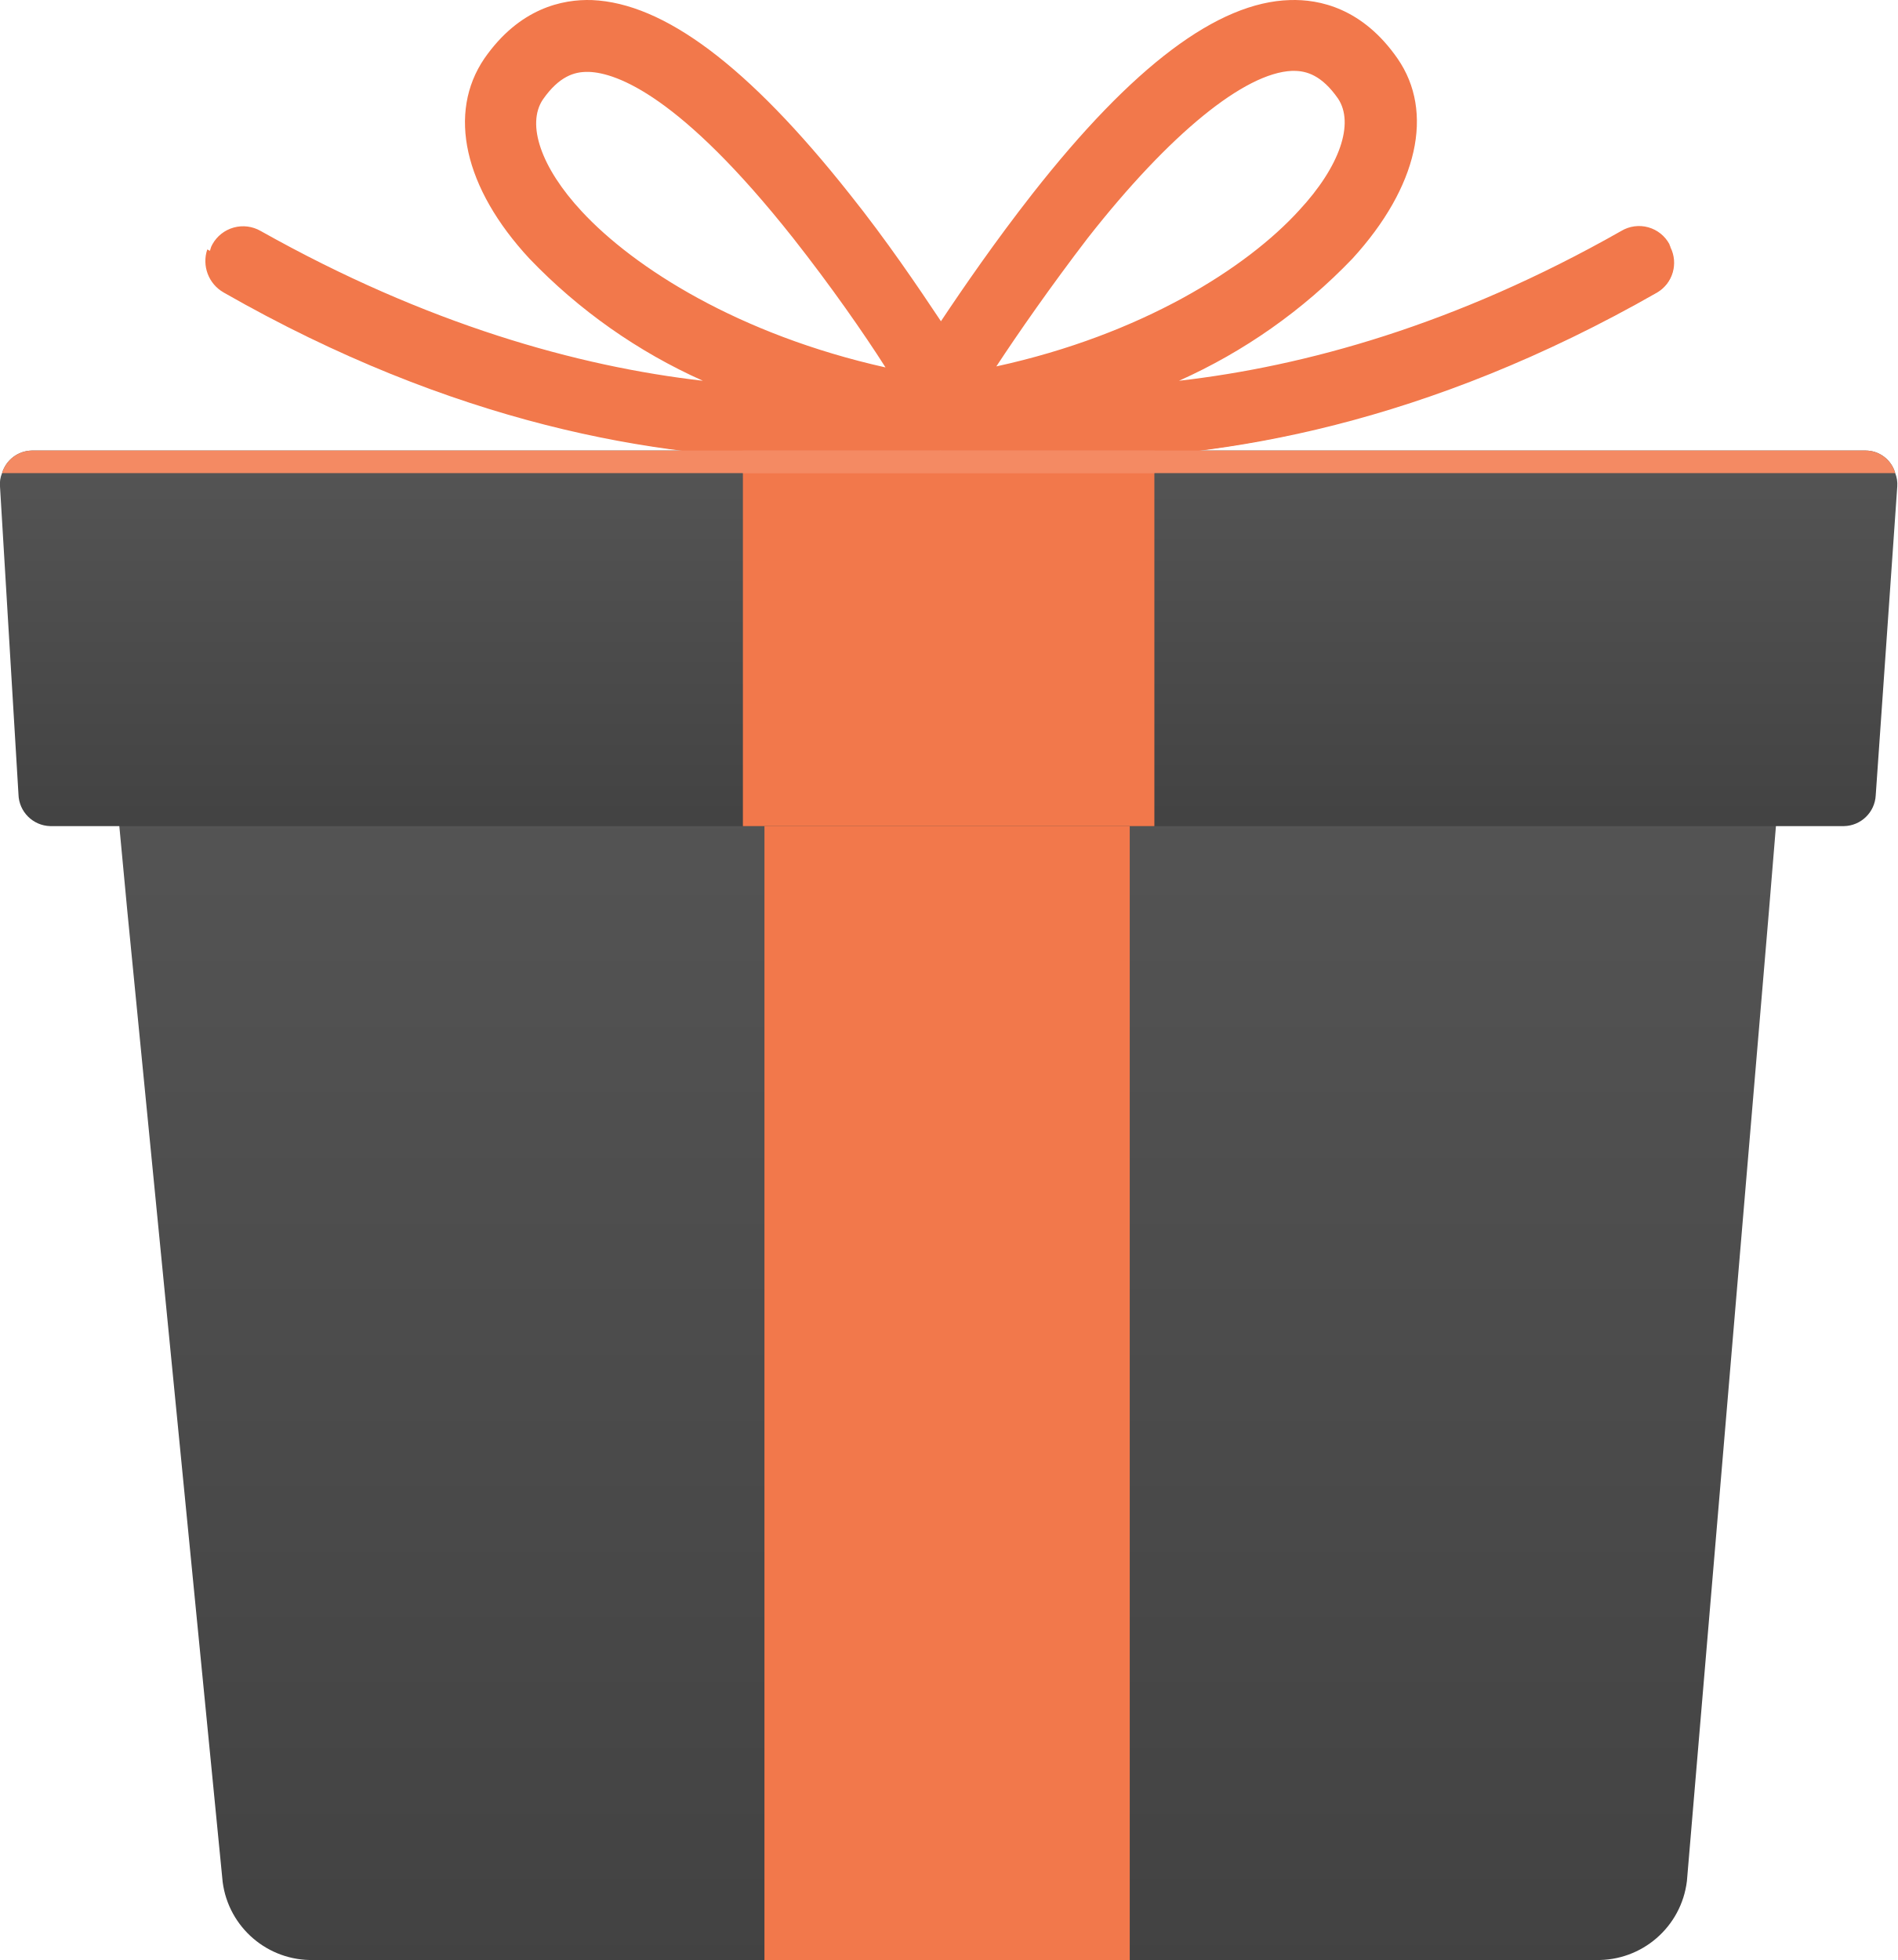
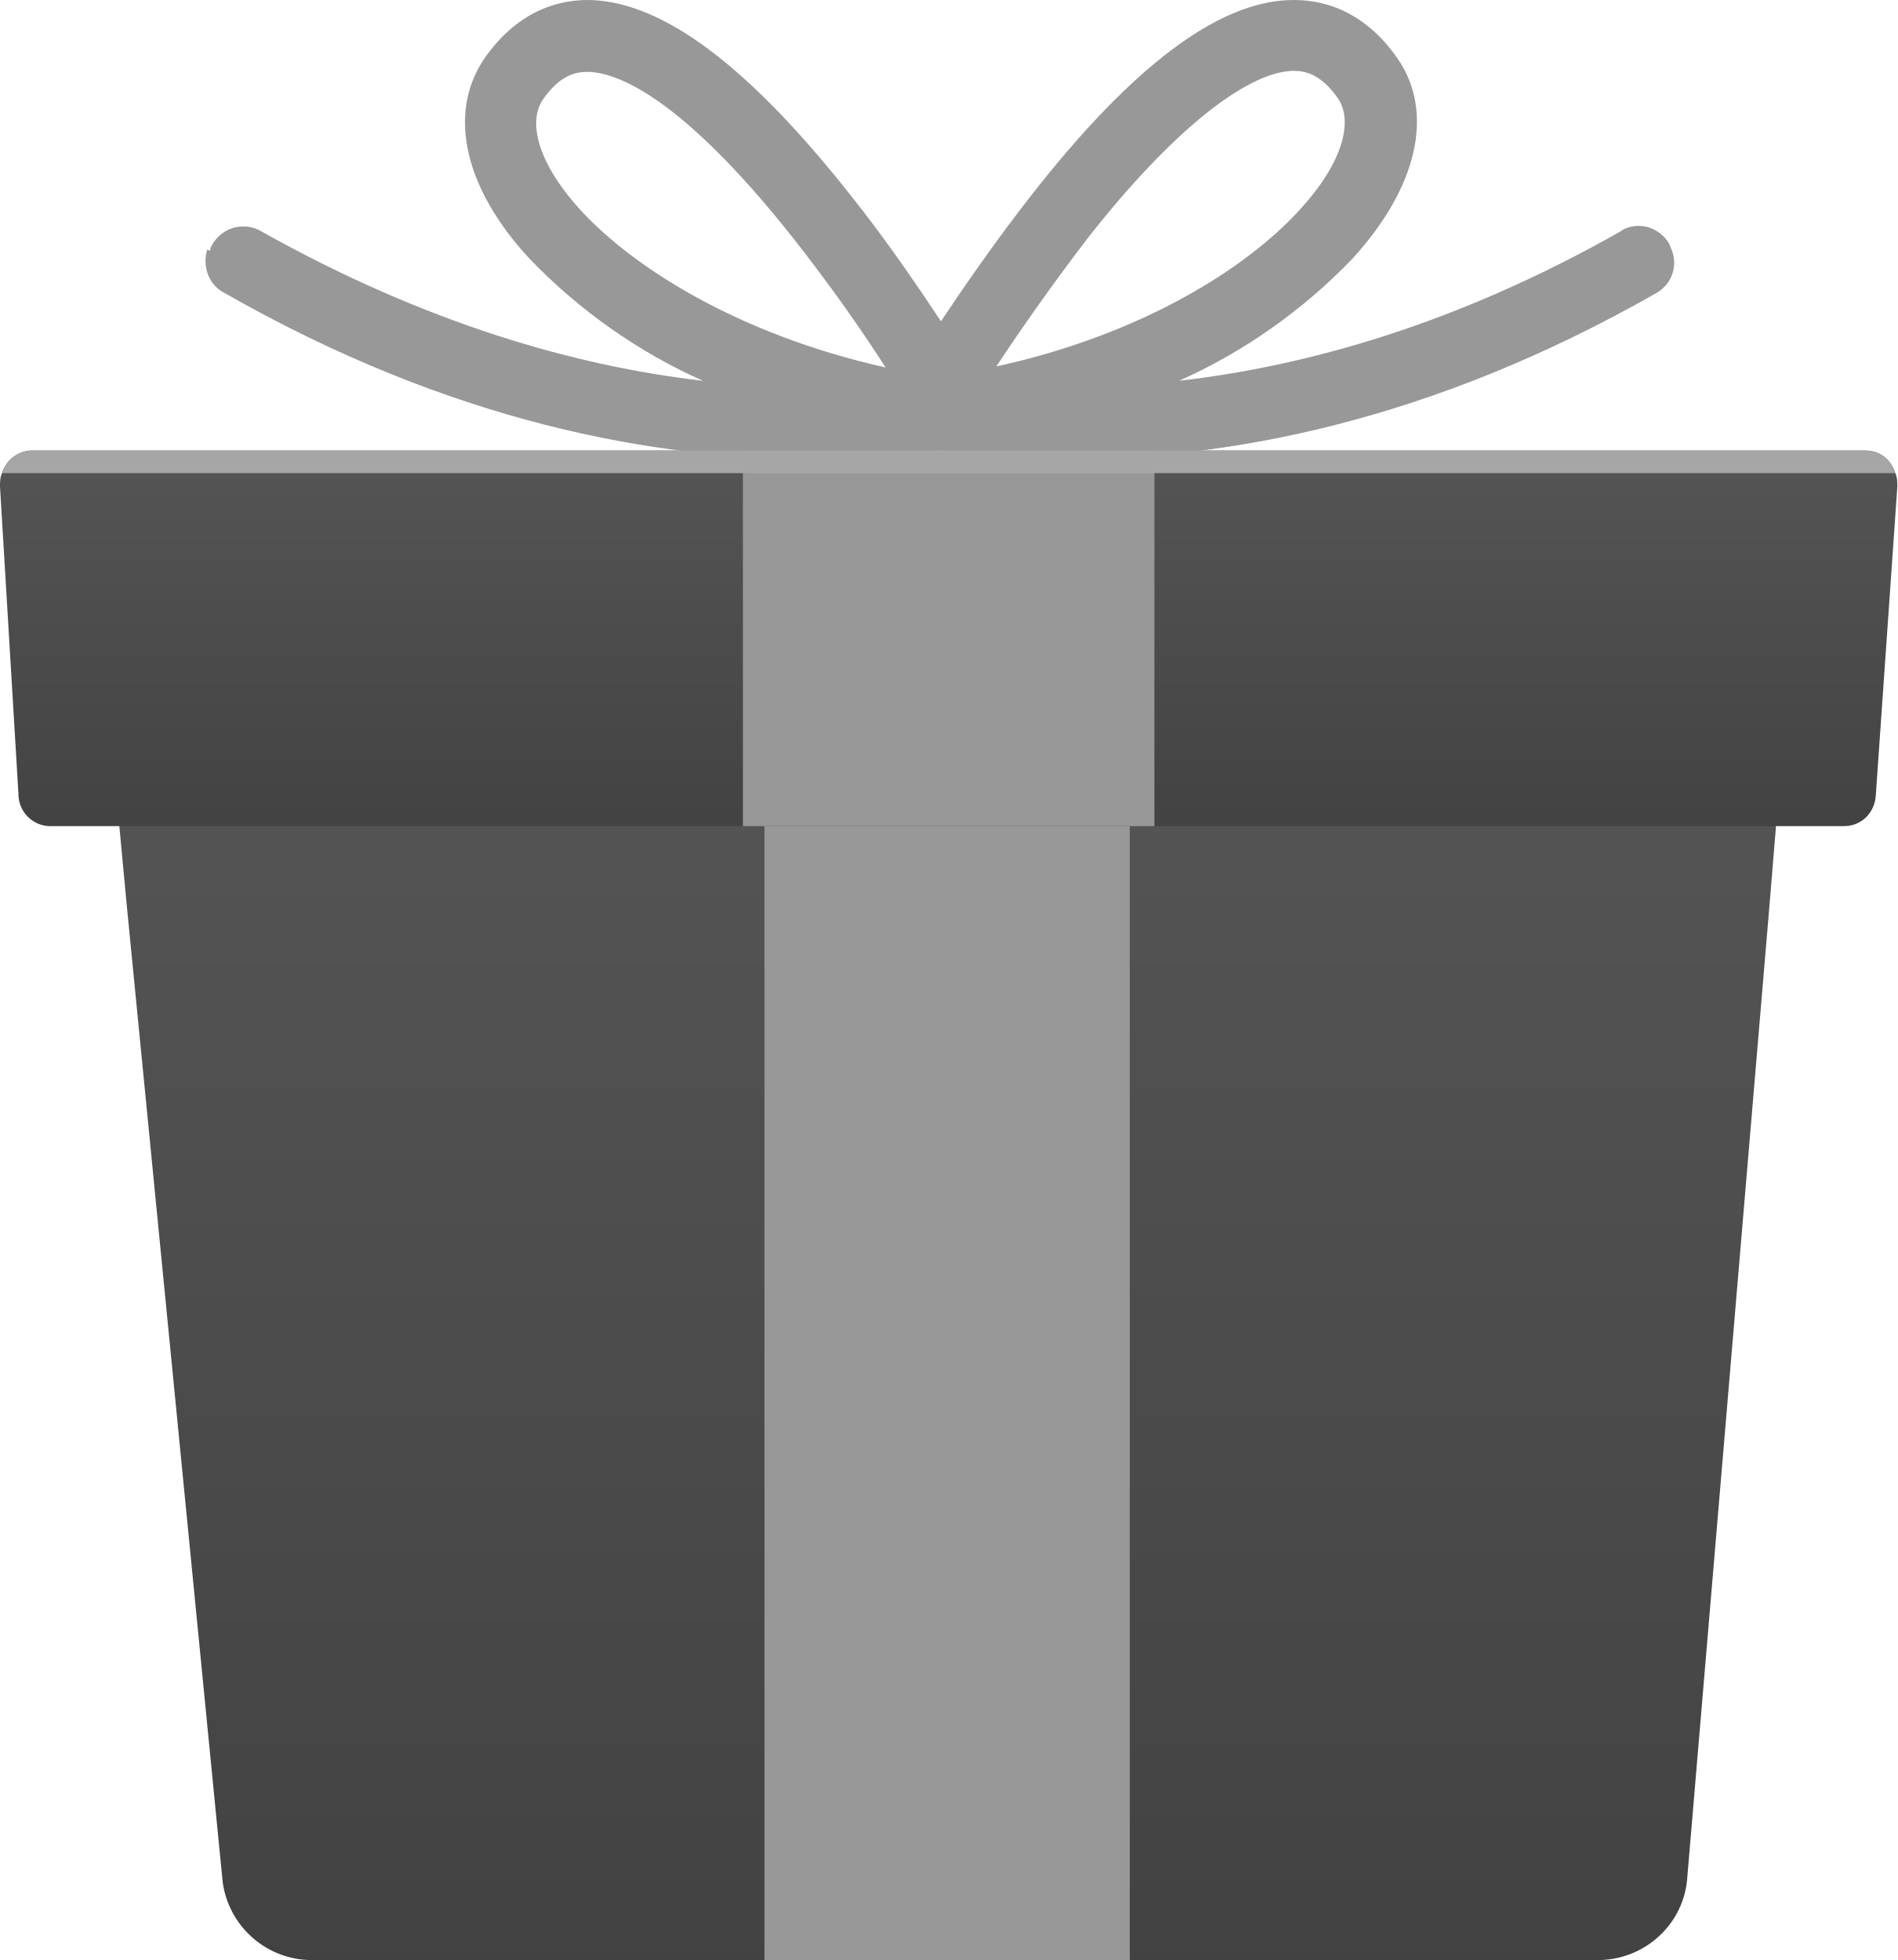
- <svg xmlns="http://www.w3.org/2000/svg" xmlns:xlink="http://www.w3.org/1999/xlink" width="184.9" height="191.007" viewBox="0 0 184.9 191.007">
-   <defs>
-     <linearGradient id="linear-gradient" x1="0.5" y1="1.018" x2="0.5" y2="-0.001" gradientUnits="objectBoundingBox">
-       <stop offset="0" stop-color="#424242" />
-       <stop offset="1" stop-color="#555" />
-     </linearGradient>
-     <linearGradient id="linear-gradient-2" x1="0.5" y1="1.03" x2="0.5" y2="-0.009" xlink:href="#linear-gradient" />
-   </defs>
+ <svg xmlns="http://www.w3.org/2000/svg" version="1.1" id="Layer_1" x="0px" y="0px" viewBox="0 0 184.9 191" style="enable-background:new 0 0 184.9 191;" xml:space="preserve">
+   <style type="text/css">
+ 	.st0{fill:url(#Path_102_00000054986323147387495340000015355253643492598461_);}
+ 	.st1{fill:#989898;}
+ 	.st2{fill:url(#Path_103_00000023274415384054111460000004960720550456200124_);}
+ 	.st3{fill:#A6A6A6;}
+ </style>
  <g id="giftbox" transform="translate(0 0.007)">
    <g id="bottom">
-       <path id="Path_102" data-name="Path 102" d="M173.1,80v.2l-.7,8.5-8,94.6a8.744,8.744,0,0,1-8.9,7.7H30.6a8.734,8.734,0,0,1-8.9-7.6L12.4,88.7l-.8-8.5v-.1C11,75.2,15.2,71,20.4,71H164.2C169.4,71,173.5,75.2,173.1,80Z" fill="url(#linear-gradient)" />
-       <rect id="Rectangle_2" data-name="Rectangle 2" width="35.6" height="120.3" transform="translate(74.5 70.7)" fill="#f2784b" />
+       <linearGradient id="Path_102_00000167394355951404705940000001678373520874189241_" gradientUnits="userSpaceOnUse" x1="-203.231" y1="513.157" x2="-203.231" y2="514.176" gradientTransform="matrix(161.5842 0 0 -120.0033 32931.305 61773.652)">
+         <stop offset="0" style="stop-color:#424242" />
+         <stop offset="1" style="stop-color:#555555" />
+       </linearGradient>
+       <path id="Path_102" style="fill:url(#Path_102_00000167394355951404705940000001678373520874189241_);" d="M173.1,80v0.2l-0.7,8.5    l-8,94.6c-0.5,4.5-4.4,7.8-8.9,7.7H30.6c-4.5,0.1-8.3-3.2-8.9-7.6l-9.3-94.7l-0.8-8.5v-0.1C11,75.2,15.2,71,20.4,71h143.8    C169.4,71,173.5,75.2,173.1,80z" />
+       <rect id="Rectangle_2" x="74.5" y="70.7" class="st1" width="35.6" height="120.3" />
    </g>
    <g id="top">
-       <path id="Path_103" data-name="Path 103" d="M184.9,47.4l-2.1,30.1a3.163,3.163,0,0,1-3.1,3H4.9a3.18,3.18,0,0,1-3.1-3.1L0,47.4a2.745,2.745,0,0,1,.2-1.3,3.092,3.092,0,0,1,2.9-2.2H181.8a3,3,0,0,1,2.9,2.2A2.953,2.953,0,0,1,184.9,47.4Z" fill="url(#linear-gradient-2)" />
-       <path id="Path_104" data-name="Path 104" d="M162.8,24.1c0-.1-.1-.2-.1-.3a3.365,3.365,0,0,0-4.7-1.3c-16.2,9.2-30.9,13.2-43.1,14.6a53.824,53.824,0,0,0,16.9-11.9c6.4-7,8-14.3,4.4-19.5C132.8.8,128.6-.1,125.7,0c-7,.2-15.3,6.4-25.1,18.9C97,23.5,93.9,28,91.7,31.3c-2.2-3.3-5.3-7.9-8.9-12.4C72.9,6.4,64.7.3,57.7,0c-2.9-.1-7.1.8-10.5,5.7-3.6,5.3-2,12.6,4.4,19.5A53.824,53.824,0,0,0,68.5,37.1c-12.2-1.4-26.9-5.5-43.1-14.6a3.425,3.425,0,0,0-4.7,1.3,1.689,1.689,0,0,0-.2.5,3.459,3.459,0,0,0,1.6,4.2C44.4,41.2,64.2,44.7,79,44.7a90.606,90.606,0,0,0,10.9-.6c.6-.1,1.2-.1,1.8-.2a11.019,11.019,0,0,0,1.8.2,89.423,89.423,0,0,0,10.9.6c14.9,0,34.7-3.4,57.1-16.2A3.369,3.369,0,0,0,162.8,24.1ZM106,23.2C114,13,121.3,7.1,125.9,6.9h.2c1.2,0,2.7.4,4.3,2.7,1.6,2.4.2,6.6-3.8,10.9-5.1,5.6-15.3,12.1-29.5,15.2C99.2,32.5,102.4,27.9,106,23.2ZM56.7,20.6c-4-4.3-5.4-8.5-3.8-10.9C54.5,7.4,56,7,57.2,7h.2c2.7.1,8.9,2.3,19.9,16.2,3.7,4.7,6.9,9.3,9,12.6C72,32.6,61.8,26.1,56.7,20.6Z" fill="#f2784b" />
-       <path id="Path_105" data-name="Path 105" d="M161.4,28.5C139,41.2,119.2,44.7,104.3,44.7a90.606,90.606,0,0,1-10.9-.6c-.6-.1-1.2-.1-1.8-.2a11.019,11.019,0,0,1-1.8.2,89.423,89.423,0,0,1-10.9.6c-14.9,0-34.7-3.4-57.1-16.2a3.53,3.53,0,0,1-1.6-4.2c16.9,9.1,44.1,20.5,73,19.4C131.6,42.3,155,29.1,162.6,24A3.169,3.169,0,0,1,161.4,28.5Z" fill="#f2784b" />
-       <rect id="Rectangle_3" data-name="Rectangle 3" width="40.1" height="36.6" transform="translate(72.4 43.9)" fill="#f2784b" />
-       <path id="Path_106" data-name="Path 106" d="M184.7,46.1H.2a3.092,3.092,0,0,1,2.9-2.2H181.8A3,3,0,0,1,184.7,46.1Z" fill="#f48a63" />
-       <rect id="Rectangle_4" data-name="Rectangle 4" width="40.1" height="2.2" transform="translate(72.4 43.9)" fill="#f48a63" />
+       <linearGradient id="Path_103_00000125564118267778196220000013550925702325939618_" gradientUnits="userSpaceOnUse" x1="-203.391" y1="506.973" x2="-203.391" y2="508.012" gradientTransform="matrix(184.9186 0 0 -36.6 37703.297 18636.816)">
+         <stop offset="0" style="stop-color:#424242" />
+         <stop offset="1" style="stop-color:#555555" />
+       </linearGradient>
+       <path id="Path_103" style="fill:url(#Path_103_00000125564118267778196220000013550925702325939618_);" d="M184.9,47.4l-2.1,30.1    c-0.1,1.7-1.4,3-3.1,3H4.9c-1.7,0-3.1-1.4-3.1-3.1L0,47.4c0-0.4,0-0.9,0.2-1.3c0.4-1.3,1.6-2.2,2.9-2.2h178.7    c1.4,0,2.5,0.9,2.9,2.2C184.9,46.5,184.9,47,184.9,47.4z" />
+       <path id="Path_104" class="st1" d="M162.8,24.1c0-0.1-0.1-0.2-0.1-0.3c-0.9-1.6-2.9-2.3-4.6-1.4c0,0-0.1,0.1-0.1,0.1    c-16.2,9.2-30.9,13.2-43.1,14.6c6.3-2.8,12.1-6.9,16.9-11.9c6.4-7,8-14.3,4.4-19.5c-3.4-4.9-7.6-5.8-10.5-5.7    c-7,0.2-15.3,6.4-25.1,18.9c-3.6,4.6-6.7,9.1-8.9,12.4c-2.2-3.3-5.3-7.9-8.9-12.4C72.9,6.4,64.7,0.3,57.7,0    c-2.9-0.1-7.1,0.8-10.5,5.7c-3.6,5.3-2,12.6,4.4,19.5c4.8,5,10.6,9.1,16.9,11.9c-12.2-1.4-26.9-5.5-43.1-14.6    c-1.6-0.9-3.7-0.4-4.7,1.3c0,0,0,0,0,0c-0.1,0.2-0.2,0.3-0.2,0.5c-0.6,1.6,0.1,3.4,1.6,4.2C44.4,41.2,64.2,44.7,79,44.7    c3.6,0,7.3-0.2,10.9-0.6c0.6-0.1,1.2-0.1,1.8-0.2c0.6,0.1,1.2,0.2,1.8,0.2c3.6,0.4,7.3,0.6,10.9,0.6c14.9,0,34.7-3.4,57.1-16.2    C163,27.6,163.6,25.7,162.8,24.1z M106,23.2c8-10.2,15.3-16.1,19.9-16.3h0.2c1.2,0,2.7,0.4,4.3,2.7c1.6,2.4,0.2,6.6-3.8,10.9    c-5.1,5.6-15.3,12.1-29.5,15.2C99.2,32.5,102.4,27.9,106,23.2z M56.7,20.6c-4-4.3-5.4-8.5-3.8-10.9C54.5,7.4,56,7,57.2,7h0.2    c2.7,0.1,8.9,2.3,19.9,16.2c3.7,4.7,6.9,9.3,9,12.6C72,32.6,61.8,26.1,56.7,20.6z" />
+       <path id="Path_105" class="st1" d="M161.4,28.5c-22.4,12.7-42.2,16.2-57.1,16.2c-3.6,0-7.3-0.2-10.9-0.6c-0.6-0.1-1.2-0.1-1.8-0.2    c-0.6,0.1-1.2,0.2-1.8,0.2c-3.6,0.4-7.3,0.6-10.9,0.6c-14.9,0-34.7-3.4-57.1-16.2c-1.5-0.8-2.1-2.6-1.6-4.2    c16.9,9.1,44.1,20.5,73,19.4c38.4-1.4,61.8-14.6,69.4-19.7c0.9,1.5,0.5,3.4-1,4.4C161.5,28.4,161.5,28.5,161.4,28.5z" />
+       <rect id="Rectangle_3" x="72.4" y="43.9" class="st1" width="40.1" height="36.6" />
+       <path id="Path_106" class="st3" d="M184.7,46.1H0.2c0.4-1.3,1.6-2.2,2.9-2.2h178.7C183.2,43.9,184.3,44.8,184.7,46.1z" />
+       <rect id="Rectangle_4" x="72.4" y="43.9" class="st3" width="40.1" height="2.2" />
    </g>
  </g>
</svg>
